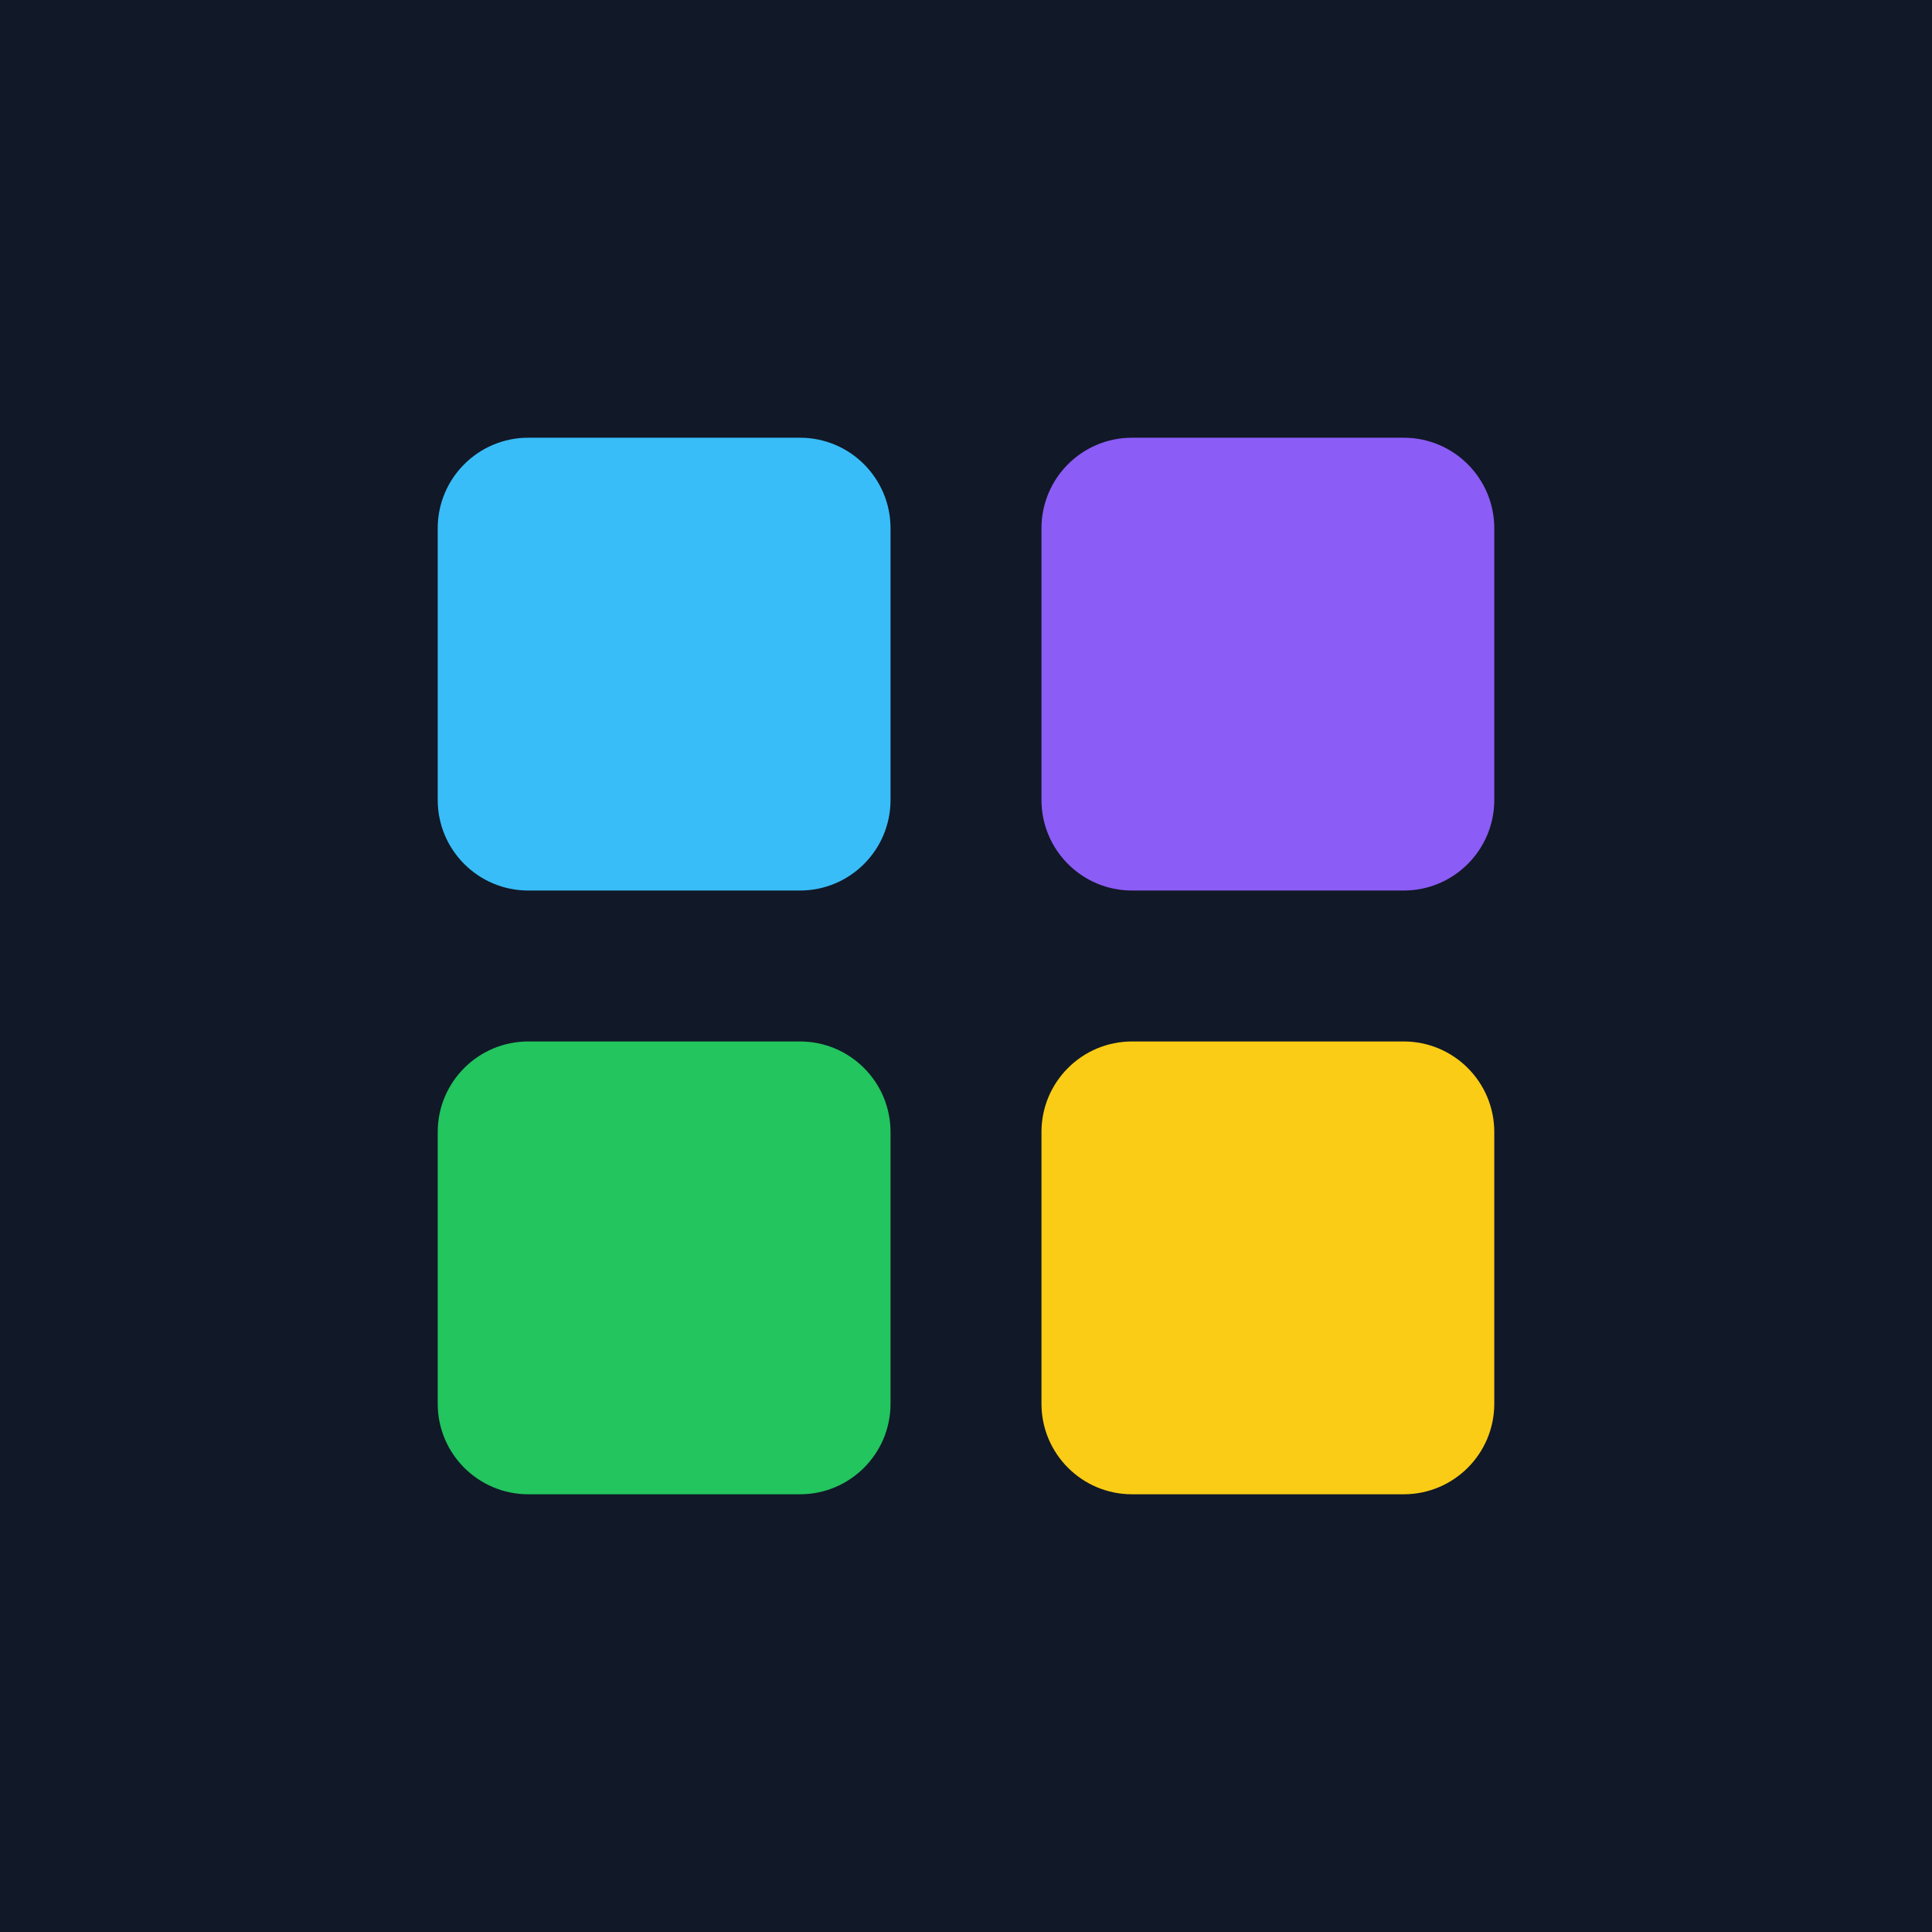
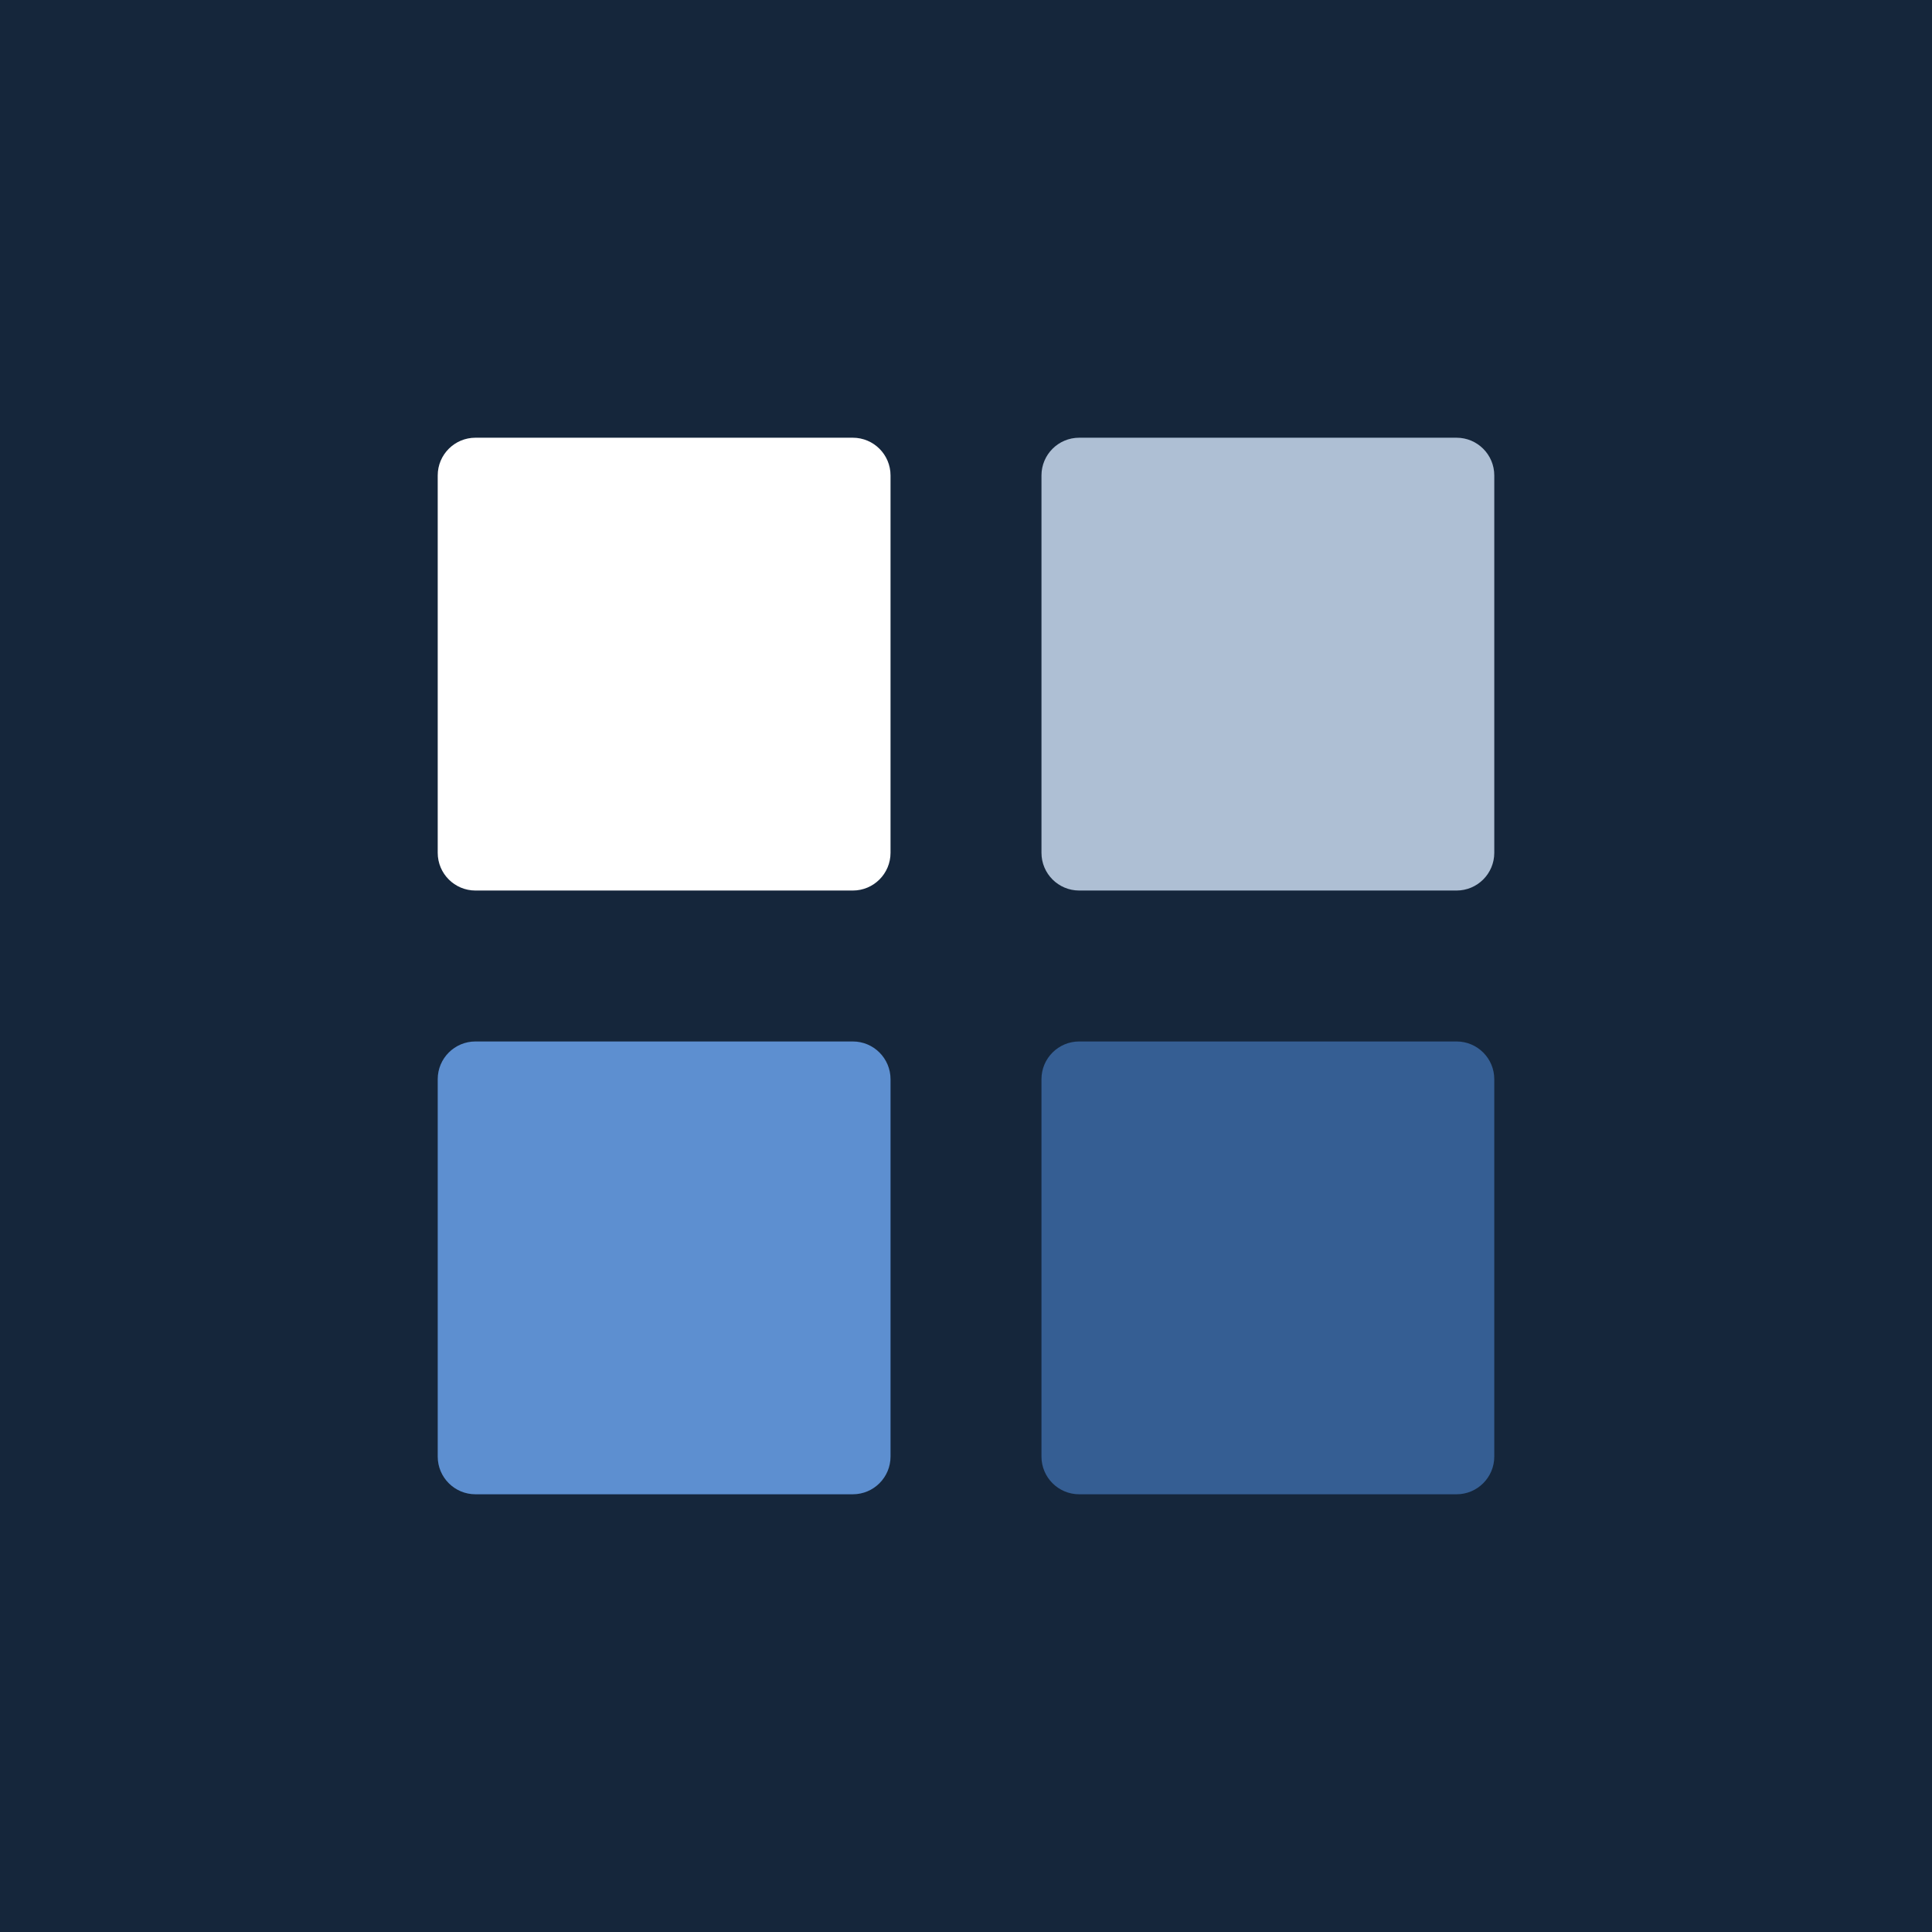
<svg xmlns="http://www.w3.org/2000/svg" viewBox="0 0 512 512" width="512" height="512">
-   <rect width="512" height="512" fill="#111827" />
-   <rect x="116" y="116" width="120" height="120" rx="24" fill="#38bdf8" />
-   <rect x="276" y="116" width="120" height="120" rx="24" fill="#8b5cf6" />
-   <rect x="116" y="276" width="120" height="120" rx="24" fill="#22c55e" />
-   <rect x="276" y="276" width="120" height="120" rx="24" fill="#facc15" />
+   <rect width="512" height="512" fill="#15263b" />
+   <rect x="116" y="116" width="120" height="120" rx="10" fill="#ffffff" />
+   <rect x="276" y="116" width="120" height="120" rx="10" fill="#aebfd4" />
+   <rect x="116" y="276" width="120" height="120" rx="10" fill="#5d8fd0" />
+   <rect x="276" y="276" width="120" height="120" rx="10" fill="#355e93" />
</svg>
